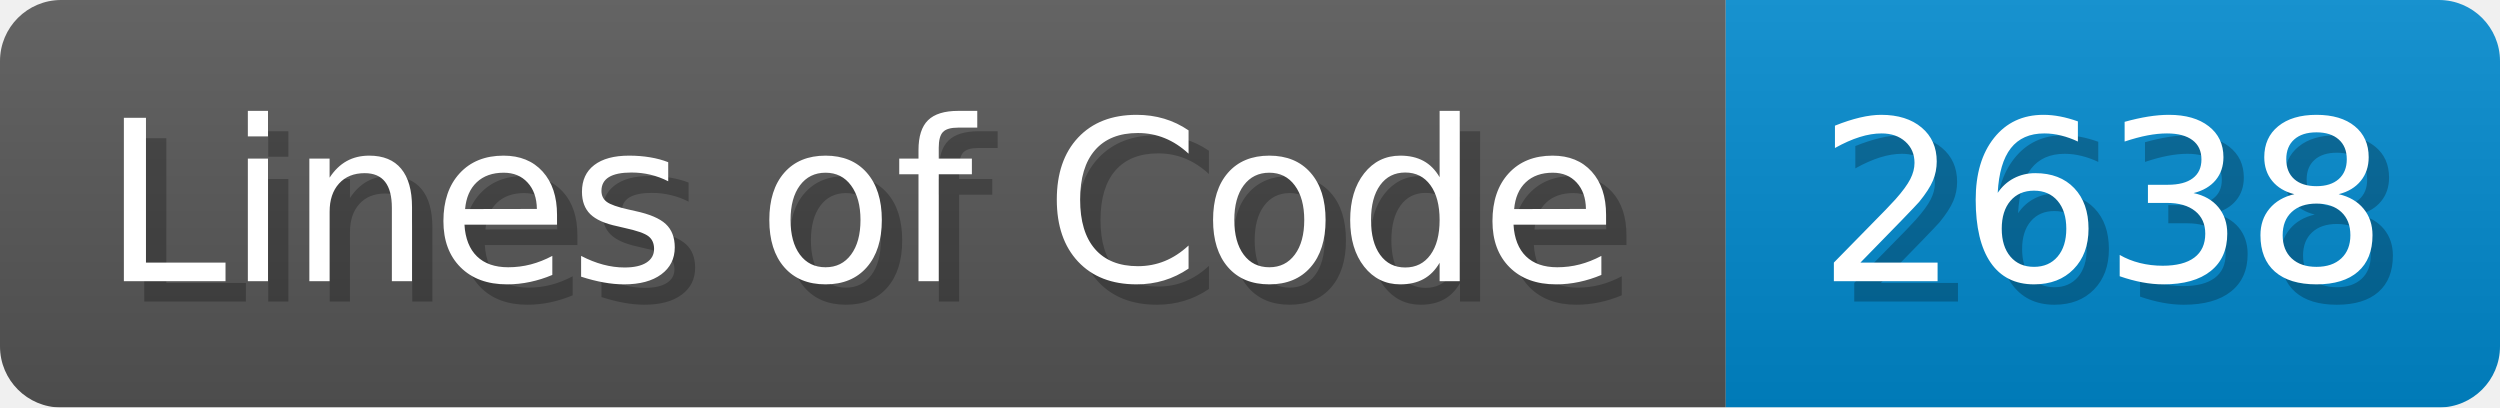
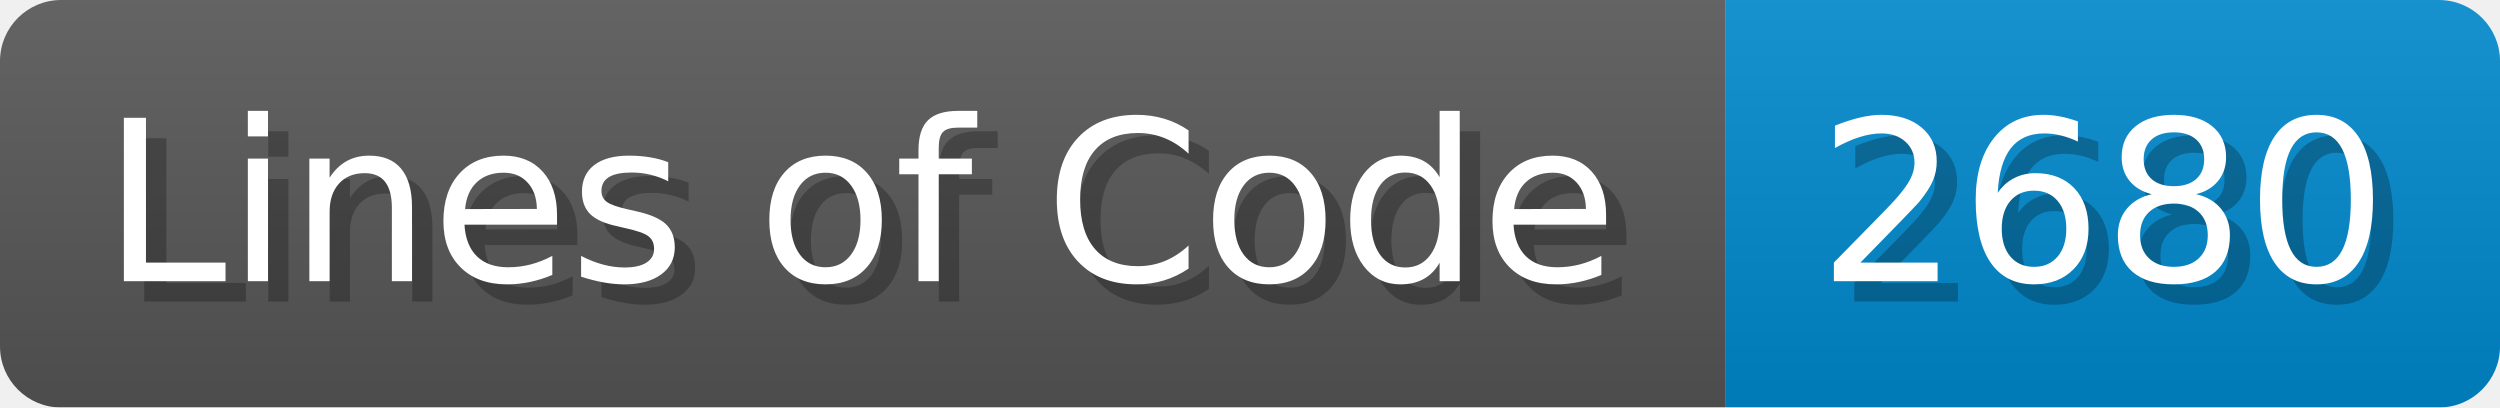
- <svg xmlns="http://www.w3.org/2000/svg" width="122.7" height="20" viewBox="0 0 1227 200" role="img" aria-label="Lines of Code: 2638">
+ <svg xmlns="http://www.w3.org/2000/svg" width="122.7" height="20" viewBox="0 0 1227 200" role="img" aria-label="Lines of Code: 2680">
  <linearGradient id="a" x2="0" y2="100%">
    <stop offset="0" stop-opacity=".1" stop-color="#EEE" />
    <stop offset="1" stop-opacity=".1" />
  </linearGradient>
  <mask id="m">
    <rect width="1227" height="200" rx="30" fill="#FFF" />
  </mask>
  <g mask="url(#m)">
    <rect width="847" height="200" fill="#555" />
    <rect width="380" height="200" fill="#08C" x="847" />
    <rect width="1227" height="200" fill="url(#a)" />
  </g>
  <g aria-hidden="true" fill="#fff" text-anchor="start" font-family="Verdana,DejaVu Sans,sans-serif" font-size="110">
    <text x="60" y="148" textLength="747" fill="#000" opacity="0.25">Lines of Code</text>
    <text x="50" y="138" textLength="747">Lines of Code</text>
-     <text x="902" y="148" textLength="280" fill="#000" opacity="0.25">2638</text>
-     <text x="892" y="138" textLength="280">2638</text>
+     <text x="902" y="148" textLength="280" fill="#000" opacity="0.25">2680</text>
+     <text x="892" y="138" textLength="280">2680</text>
  </g>
</svg>
